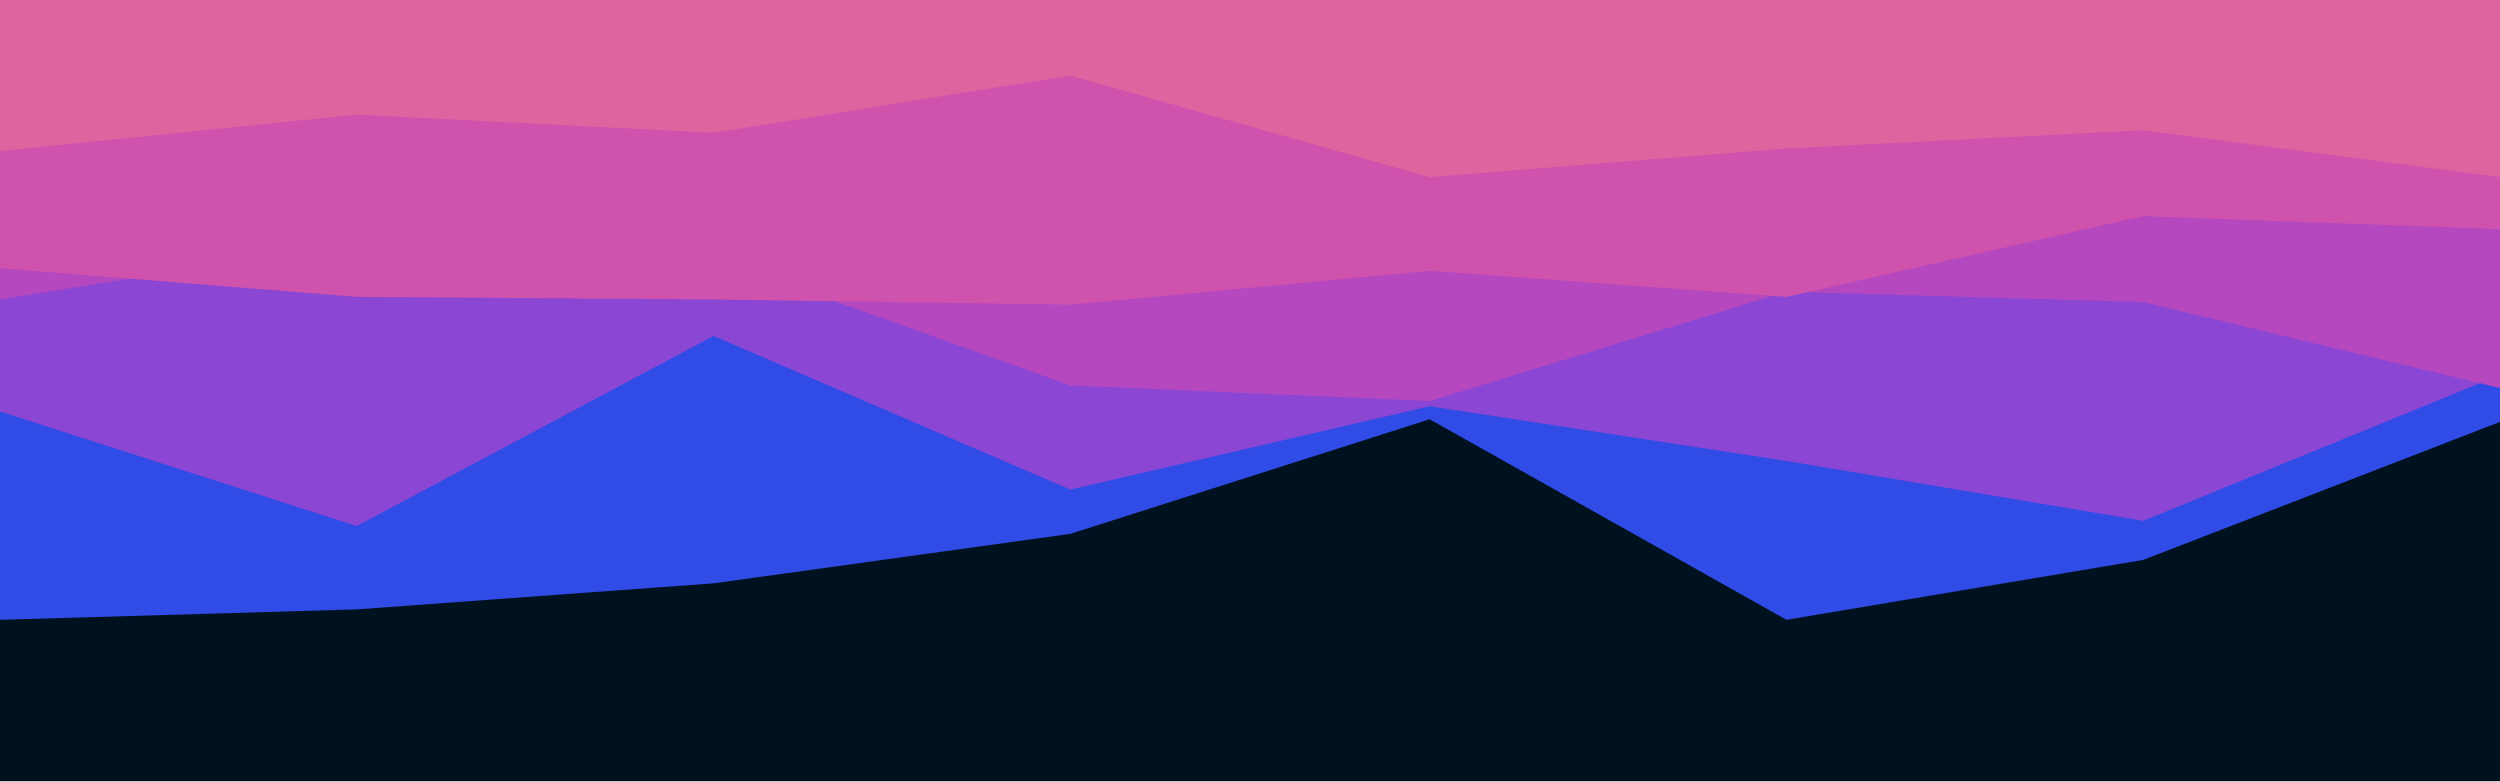
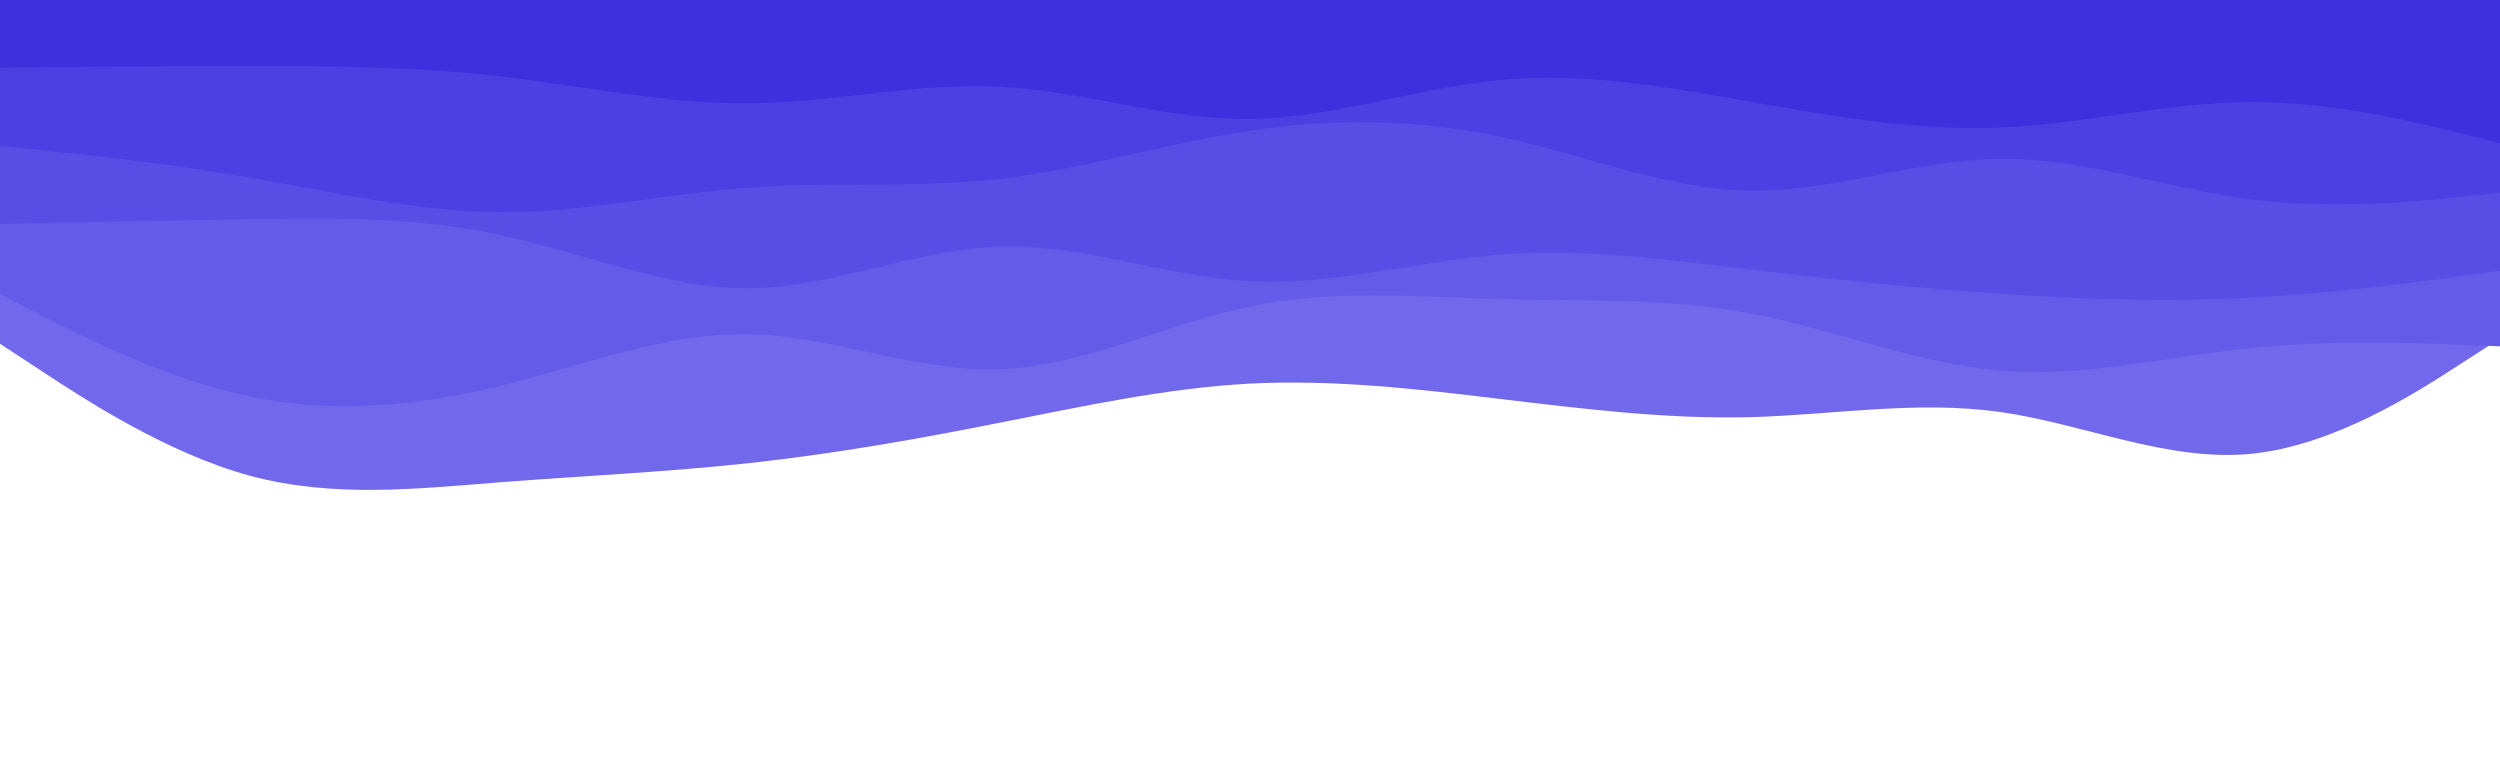
<svg xmlns="http://www.w3.org/2000/svg" id="visual" viewBox="0 0 960 300" width="960" height="300" version="1.1">
-   <rect x="0" y="0" width="960" height="300" fill="#001220" />
-   <path d="M0 238L137 234L274 224L411 205L549 161L686 238L823 215L960 162L960 0L823 0L686 0L549 0L411 0L274 0L137 0L0 0Z" fill="#304be6" />
-   <path d="M0 158L137 202L274 129L411 188L549 156L686 177L823 200L960 144L960 0L823 0L686 0L549 0L411 0L274 0L137 0L0 0Z" fill="#8b46d3" />
-   <path d="M0 115L137 93L274 99L411 148L549 154L686 112L823 116L960 149L960 0L823 0L686 0L549 0L411 0L274 0L137 0L0 0Z" fill="#b547bf" />
-   <path d="M0 103L137 114L274 115L411 117L549 104L686 114L823 83L960 88L960 0L823 0L686 0L549 0L411 0L274 0L137 0L0 0Z" fill="#cf52ad" />
-   <path d="M0 58L137 44L274 51L411 29L549 68L686 57L823 50L960 68L960 0L823 0L686 0L549 0L411 0L274 0L137 0L0 0Z" fill="#de649f" />
+   <path d="M0 132L16 142.5C32 153 64 174 96 182.7C128 191.3 160 187.7 192 185.2C224 182.7 256 181.3 288 177.8C320 174.3 352 168.7 384 162.3C416 156 448 149 480 147.3C512 145.7 544 149.3 576 153.2C608 157 640 161 672 160.2C704 159.3 736 153.7 768 158.2C800 162.7 832 177.3 864 174.3C896 171.3 928 150.7 944 140.3L960 130L960 0L944 0C928 0 896 0 864 0C832 0 800 0 768 0C736 0 704 0 672 0C640 0 608 0 576 0C544 0 512 0 480 0C448 0 416 0 384 0C352 0 320 0 288 0C256 0 224 0 192 0C160 0 128 0 96 0C64 0 32 0 16 0L0 0Z" fill="#7168ec" />
+   <path d="M0 113L16 121.2C32 129.3 64 145.7 96 152.3C128 159 160 156 192 148.2C224 140.3 256 127.7 288 128.3C320 129 352 143 384 141.8C416 140.7 448 124.3 480 117.7C512 111 544 114 576 114.8C608 115.7 640 114.3 672 120.3C704 126.3 736 139.7 768 142.3C800 145 832 137 864 133.7C896 130.3 928 131.7 944 132.3L960 133L960 0L944 0C928 0 896 0 864 0C832 0 800 0 768 0C736 0 704 0 672 0C640 0 608 0 576 0C544 0 512 0 480 0C448 0 416 0 384 0C352 0 320 0 288 0C256 0 224 0 192 0C160 0 128 0 96 0C64 0 32 0 16 0L0 0Z" fill="#655be9" />
+   <path d="M0 86L16 85.7C32 85.3 64 84.7 96 84.2C128 83.7 160 83.3 192 90.2C224 97 256 111 288 110.7C320 110.3 352 95.7 384 94.7C416 93.7 448 106.3 480 108C512 109.7 544 100.3 576 97.8C608 95.3 640 99.7 672 103.5C704 107.3 736 110.7 768 112.8C800 115 832 116 864 114.3C896 112.7 928 108.3 944 106.2L960 104L960 0L944 0C928 0 896 0 864 0C832 0 800 0 768 0C736 0 704 0 672 0C640 0 608 0 576 0C544 0 512 0 480 0C448 0 416 0 384 0C352 0 320 0 288 0C256 0 224 0 192 0C160 0 128 0 96 0C64 0 32 0 16 0L0 0Z" fill="#584ee5" />
+   <path d="M0 56L16 57.7C32 59.3 64 62.7 96 68.2C128 73.7 160 81.3 192 81.5C224 81.7 256 74.3 288 72C320 69.7 352 72.3 384 68.7C416 65 448 55 480 50.2C512 45.3 544 45.7 576 52.5C608 59.3 640 72.7 672 73.2C704 73.7 736 61.3 768 61C800 60.7 832 72.3 864 76.5C896 80.7 928 77.3 944 75.7L960 74L960 0L944 0C928 0 896 0 864 0C832 0 800 0 768 0C736 0 704 0 672 0C640 0 608 0 576 0C544 0 512 0 480 0C448 0 416 0 384 0C352 0 320 0 288 0C256 0 224 0 192 0C160 0 128 0 96 0C64 0 32 0 16 0L0 0Z" fill="#4b40e1" />
+   <path d="M0 26L16 25.8C32 25.7 64 25.3 96 25.3C128 25.3 160 25.7 192 29.3C224 33 256 40 288 39.7C320 39.3 352 31.7 384 33.3C416 35 448 46 480 45.7C512 45.3 544 33.7 576 30.7C608 27.7 640 33.3 672 39C704 44.7 736 50.3 768 49C800 47.7 832 39.3 864 39.2C896 39 928 47 944 51L960 55L960 0L944 0C928 0 896 0 864 0C832 0 800 0 768 0C736 0 704 0 672 0C640 0 608 0 576 0C544 0 512 0 480 0C448 0 416 0 384 0C352 0 320 0 288 0C256 0 224 0 192 0C160 0 128 0 96 0C64 0 32 0 16 0L0 0Z" fill="#3c31dd" />
</svg>
